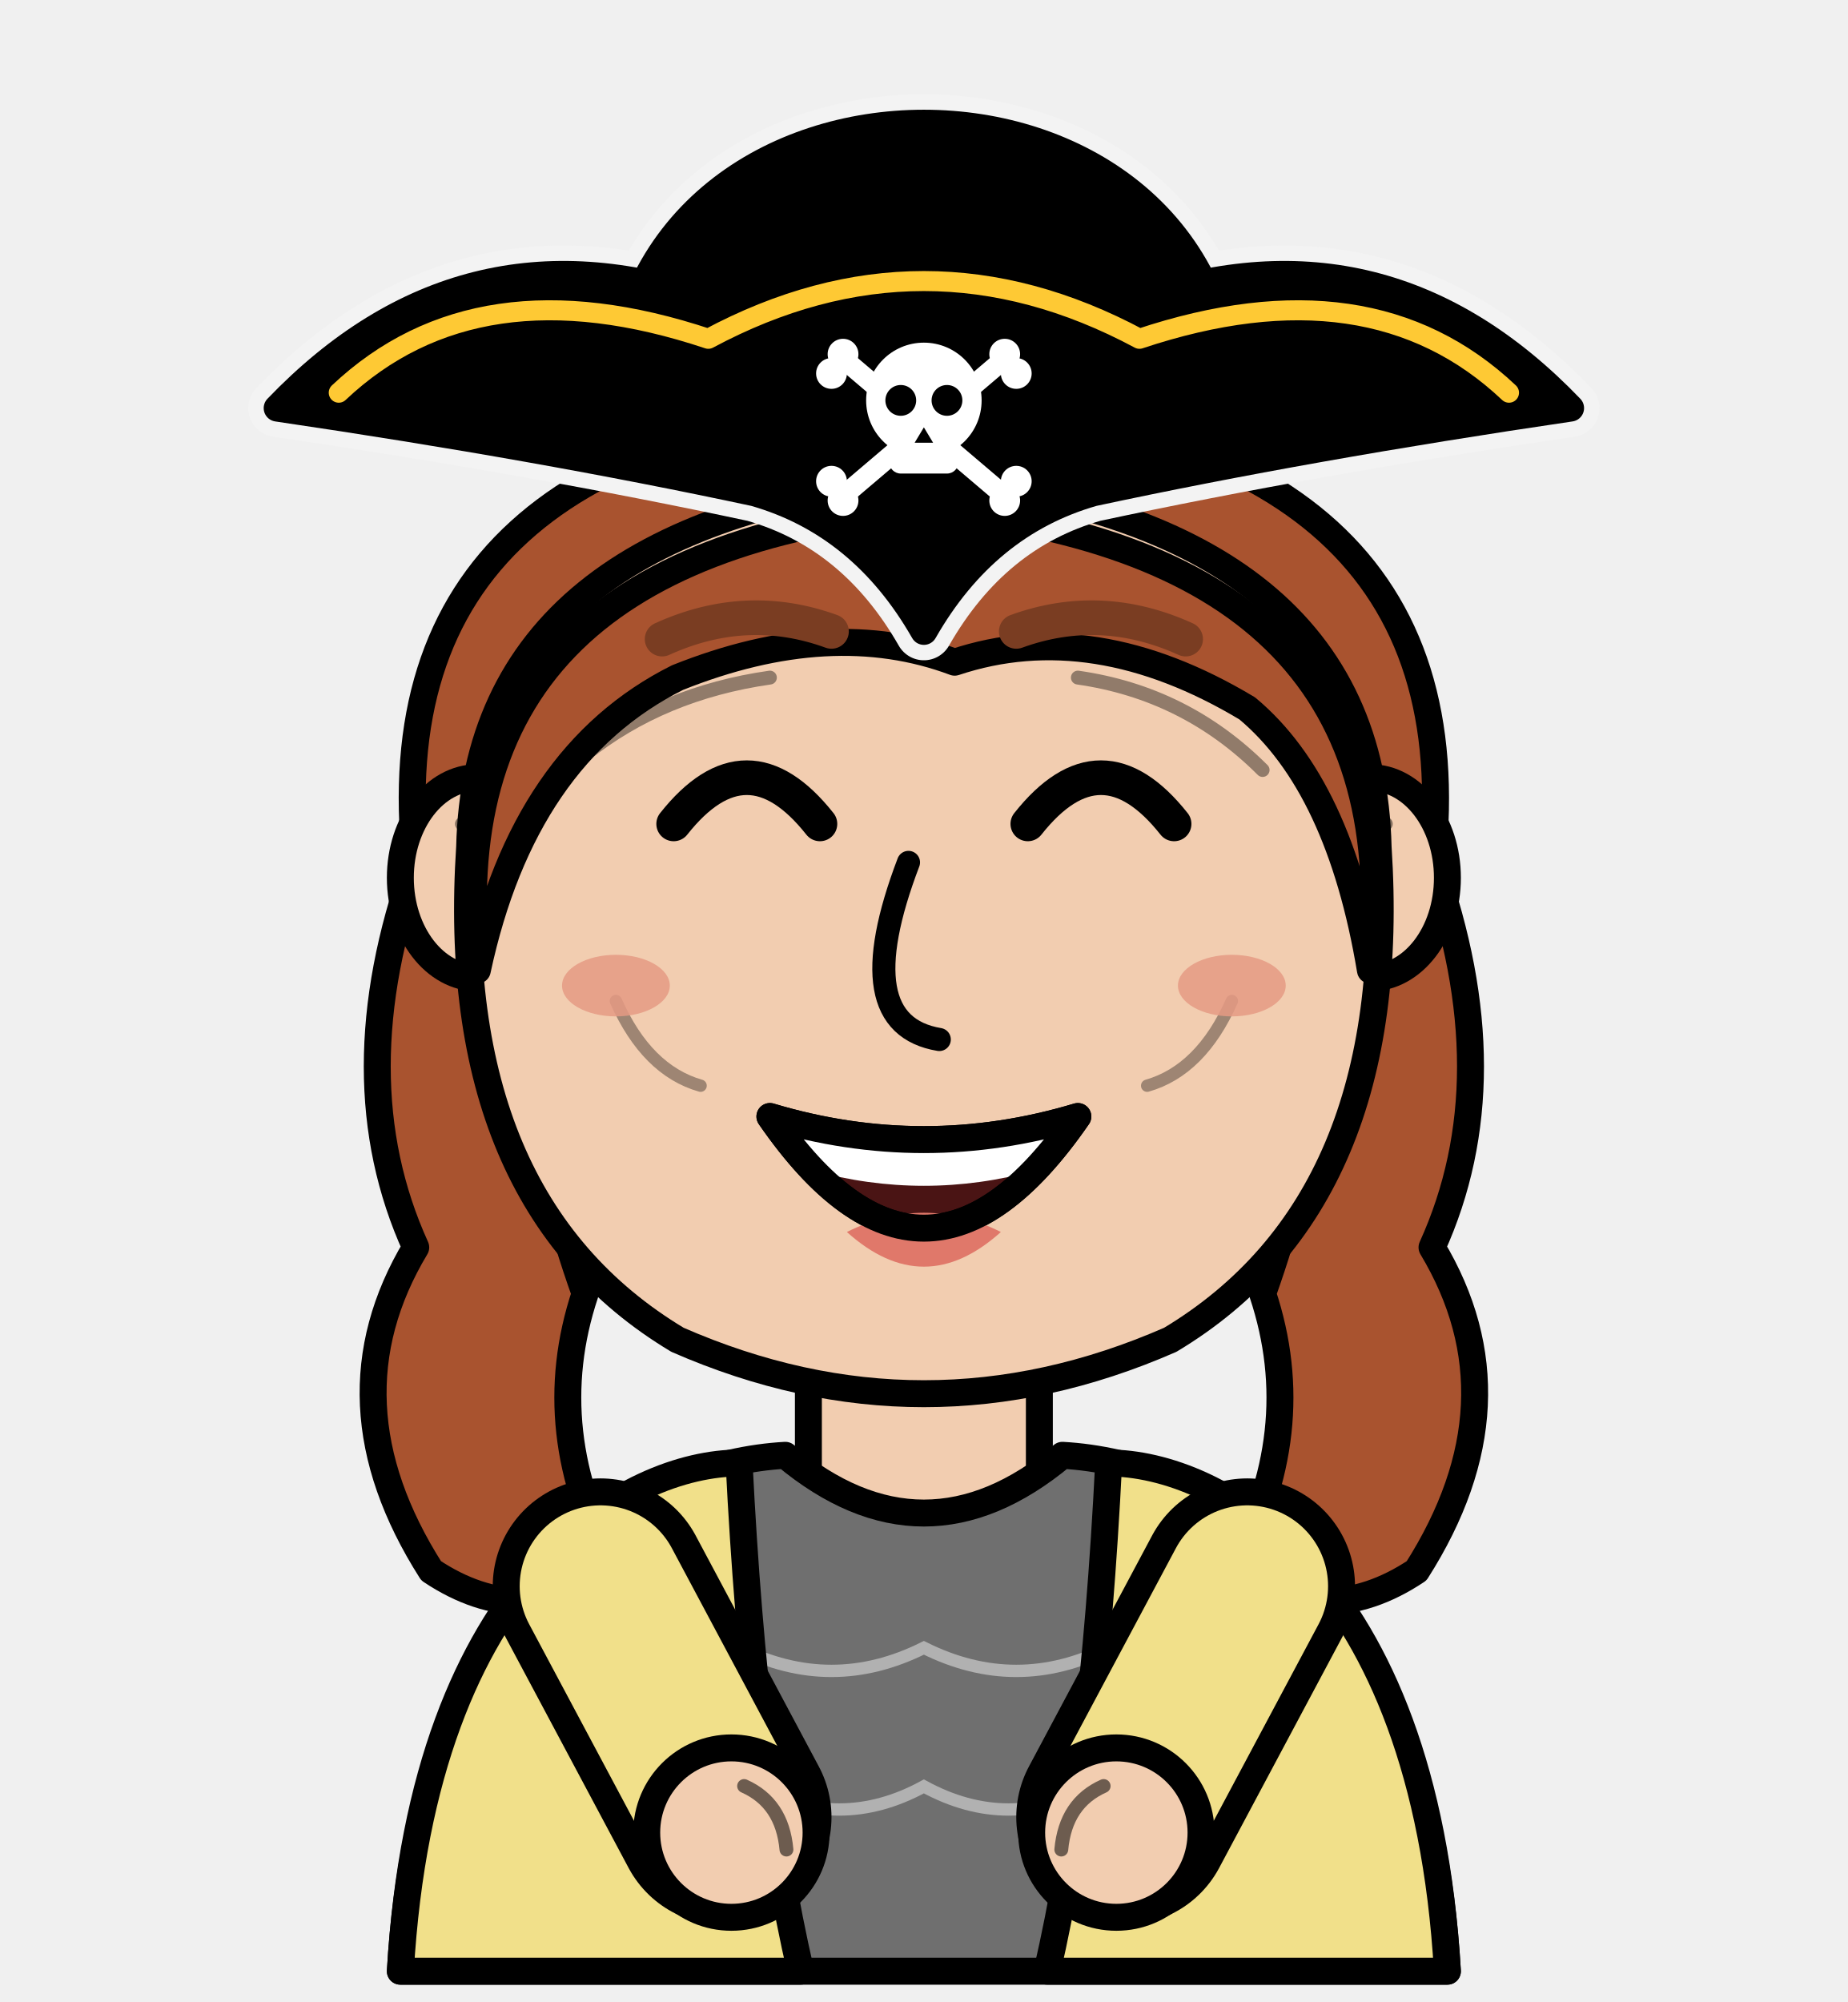
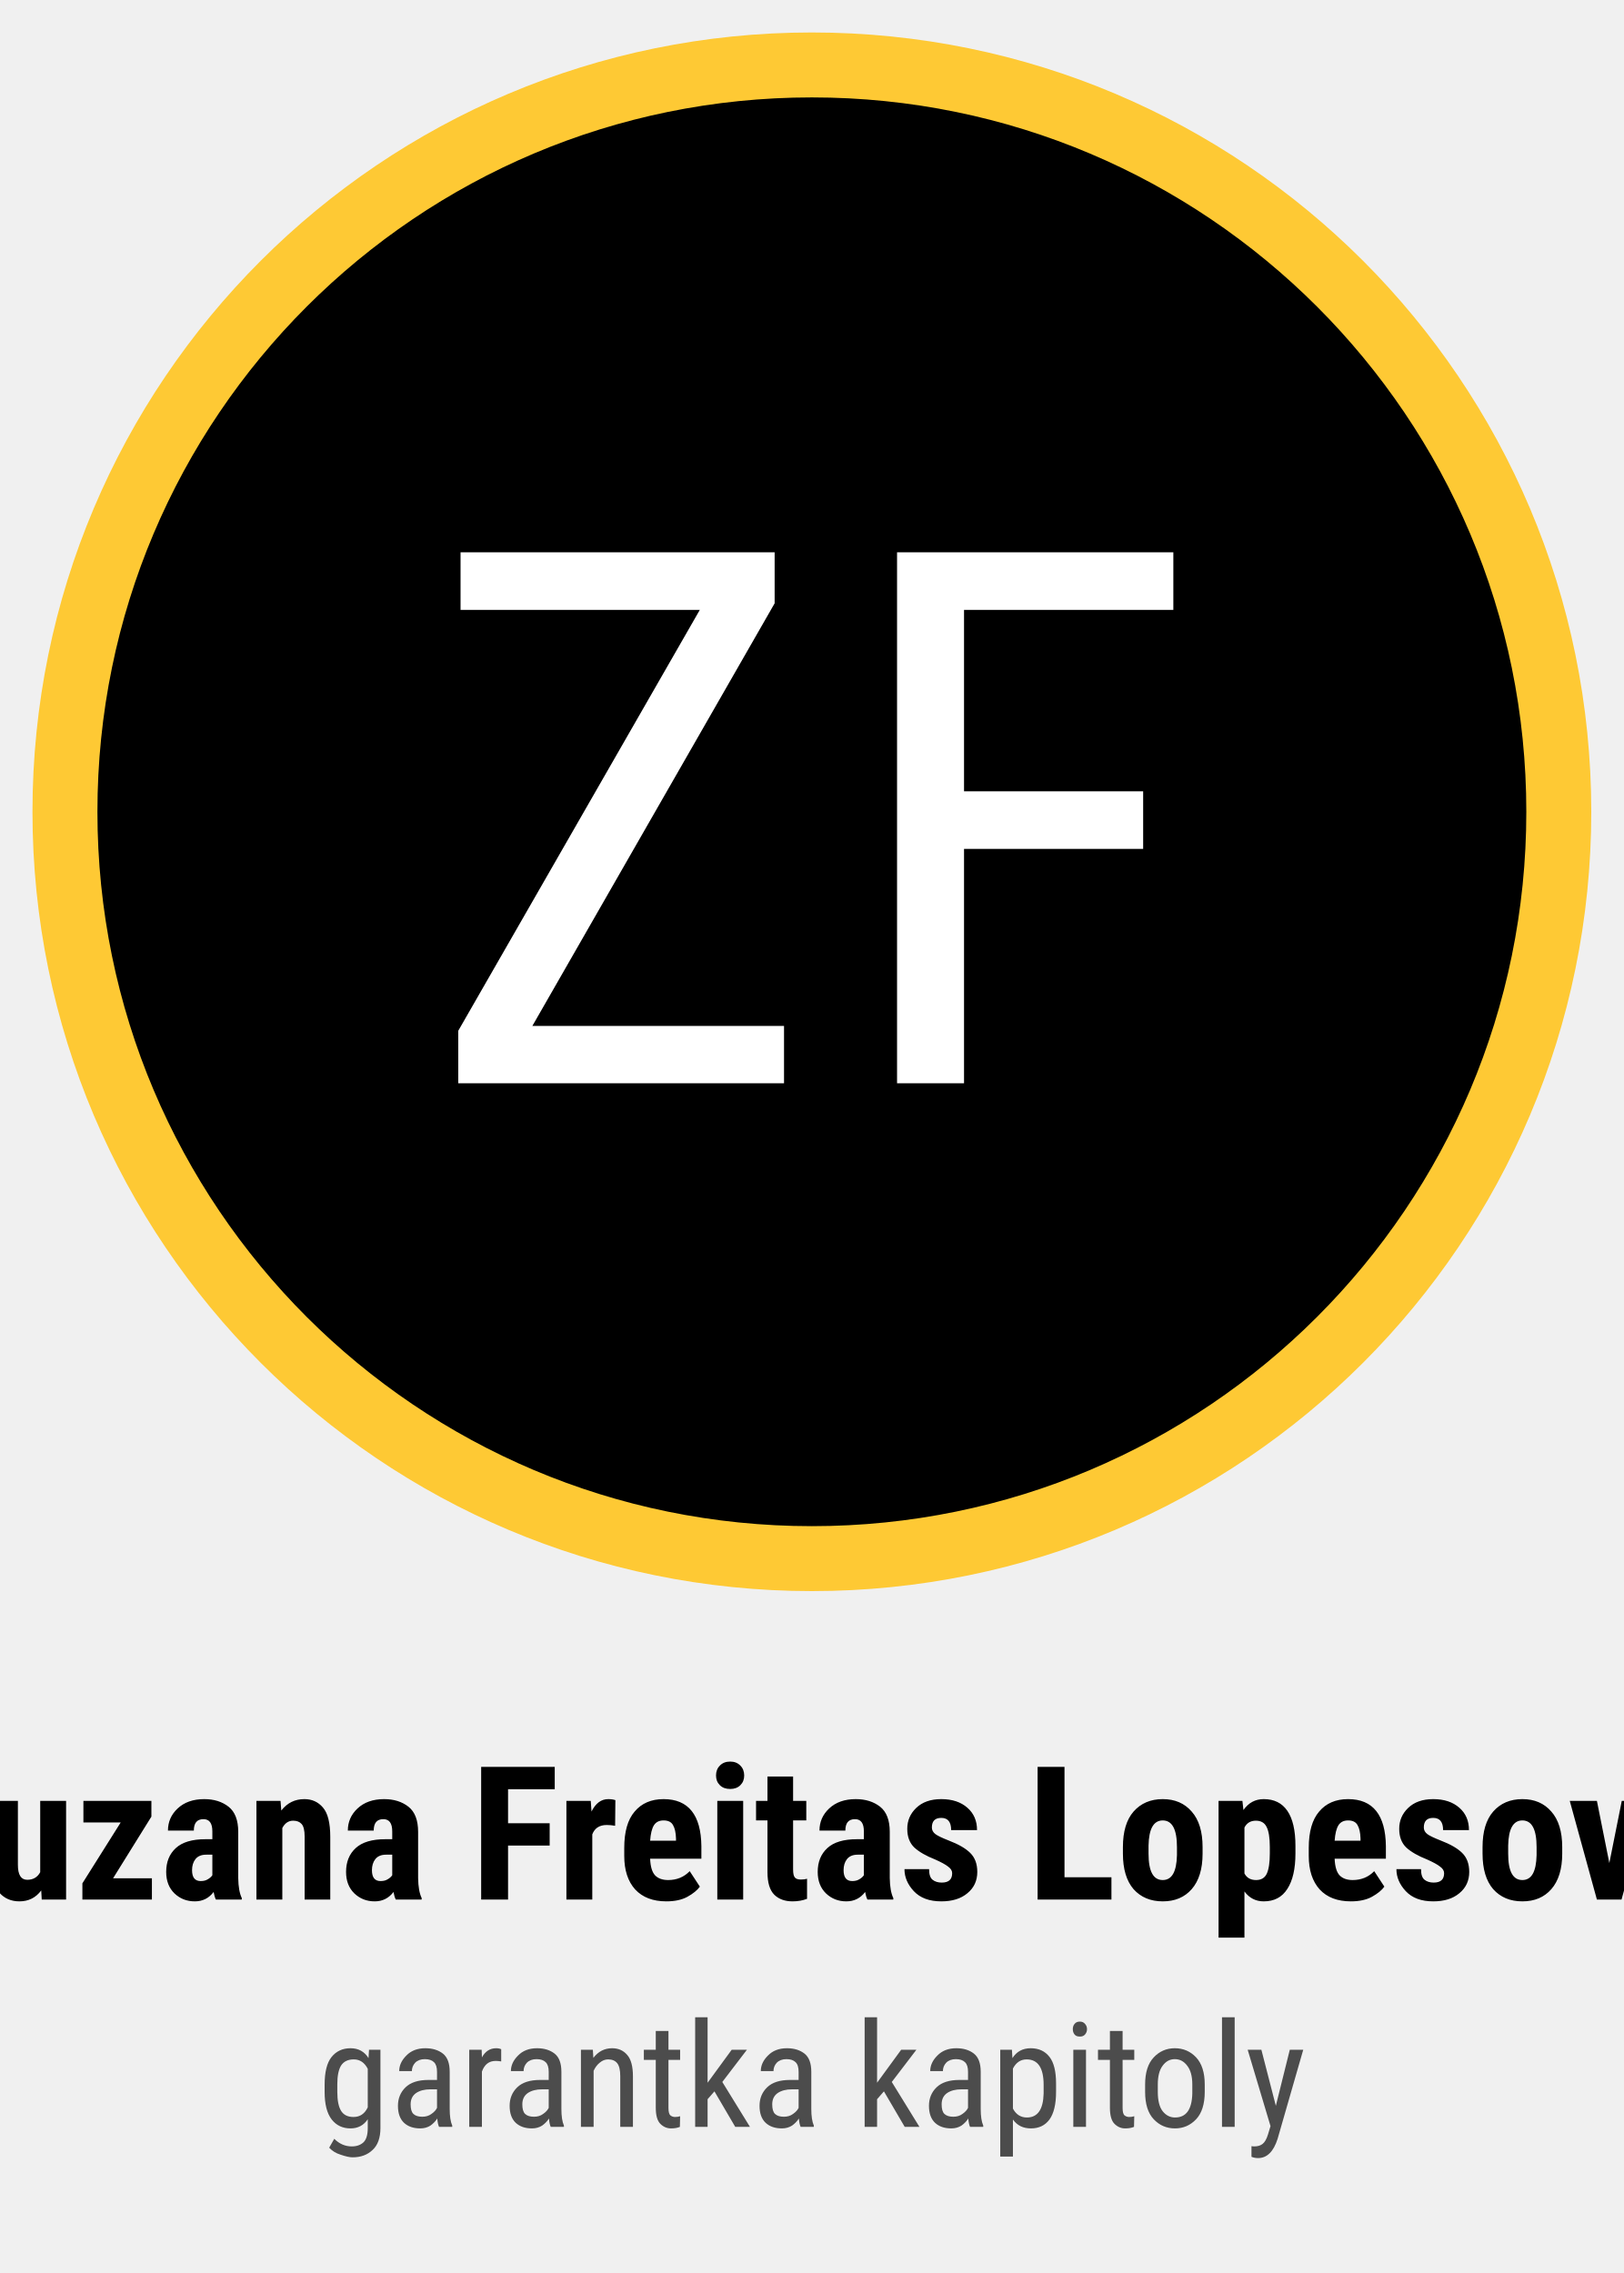
- <svg xmlns="http://www.w3.org/2000/svg" role="img" aria-label="Zuzana Freitas Lopesová, garantka kapitoly, v pirátském klobouku má radost" viewBox="0 0 240 260" width="600" height="650" data-mood="happy" data-kdo="freitas">
-   <g data-part="breath" style="transform-box:fill-box;transform-origin:50% 100%;transform:scale(1)">
-     <g>
-       <path d="M 54 112 Q 48 56 120 52 Q 192 56 186 112 Q 196 140 186 162 Q 198 182 184 204 Q 172 212 160 204 Q 170 186 164 168 Q 174 140 168 124 Q 172 90 120 82 Q 68 90 72 124 Q 66 140 76 168 Q 70 186 80 204 Q 68 212 56 204 Q 42 182 54 162 Q 44 140 54 112 Z" fill="#a9532f" stroke="#000" stroke-width="3.5" stroke-linejoin="round" />
-       <path d="M 105 156 V 204 H 135 V 156 Z" fill="#f2cdb0" stroke="#000" stroke-width="3.5" stroke-linejoin="round" />
-       <g>
-         <path d="M 52 256 L 52 256 C 55 204 84 190 102 189 Q 120 204 138 189 C 156 190 185 204 188 256 L 188 256 Z" fill="#6f6f6f" stroke="#000" stroke-width="3.5" stroke-linejoin="round" />
-         <path d="M 96 214 q 12 6 24 0 q 12 6 24 0 M 98 232 q 11 6 22 0 q 11 6 22 0" fill="none" stroke="#f3f3f3" stroke-width="1.6" opacity="0.5" />
-         <path d="M 52 256 L 52 256 C 55 204 82 190 96 190 Q 98 230 104 256 Z" fill="#f1e08a" stroke="#000" stroke-width="3.5" stroke-linejoin="round" />
-         <path d="M 188 256 L 188 256 C 185 204 158 190 144 190 Q 142 230 136 256 Z" fill="#f1e08a" stroke="#000" stroke-width="3.5" stroke-linejoin="round" />
-       </g>
-       <g>
-         <g fill="none" stroke-linecap="round" stroke-linejoin="round">
-           <path d="M 78 206 L 94 236" stroke="#000" stroke-width="28" />
-           <path d="M 78 206 L 94 236" stroke="#f1e08a" stroke-width="21" />
-         </g>
-         <g>
-           <circle cx="95" cy="238" r="11" fill="#f2cdb0" stroke="#000" stroke-width="3.5" stroke-linejoin="round" />
-           <path d="M 96.65 231.95 q 4.95 2.2 5.5 8.25" fill="none" stroke="#000" stroke-width="1.8" stroke-linecap="round" opacity="0.55" />
-         </g>
-       </g>
-       <g>
-         <g fill="none" stroke-linecap="round" stroke-linejoin="round">
-           <path d="M 162 206 L 146 236" stroke="#000" stroke-width="28" />
-           <path d="M 162 206 L 146 236" stroke="#f1e08a" stroke-width="21" />
-         </g>
-         <g>
-           <circle cx="145" cy="238" r="11" fill="#f2cdb0" stroke="#000" stroke-width="3.5" stroke-linejoin="round" />
-           <path d="M 143.35 231.95 q -4.95 2.2 -5.5 8.25" fill="none" stroke="#000" stroke-width="1.8" stroke-linecap="round" opacity="0.55" />
-         </g>
-       </g>
-       <g>
-         <ellipse cx="62" cy="114" rx="10" ry="13" fill="#f2cdb0" stroke="#000" stroke-width="3.5" stroke-linejoin="round" />
-         <path d="M 60 107 q 5 6 0 13" fill="none" stroke="#000" stroke-width="1.8" stroke-linecap="round" opacity="0.45" />
-         <ellipse cx="178" cy="114" rx="10" ry="13" fill="#f2cdb0" stroke="#000" stroke-width="3.5" stroke-linejoin="round" />
-         <path d="M 180 107 q -5 6 0 13" fill="none" stroke="#000" stroke-width="1.8" stroke-linecap="round" opacity="0.45" />
-       </g>
-       <path d="M 61 110 Q 62 68 120 62 Q 178 68 179 110 Q 182 156 152 174 Q 120 188 88 174 Q 58 156 61 110 Z" fill="#f2cdb0" stroke="#000" stroke-width="3.5" stroke-linejoin="round" />
-       <g>
-         <path d="M 62 126 Q 56 72 120 66 Q 184 72 178 126 Q 174 102 162 92 Q 142 80 124 86 Q 108 80 88 88 Q 68 98 62 126 Z" fill="#a9532f" stroke="#000" stroke-width="3.5" stroke-linejoin="round" />
-         <path d="M 76 98 q 10 -8 24 -10 M 140 88 q 14 2 24 12" fill="none" stroke="#000" stroke-width="1.8" opacity="0.4" stroke-linecap="round" />
-       </g>
-       <g fill="none" stroke="#000" stroke-width="1.6" opacity="0.35" stroke-linecap="round">
-         <path d="M 80 130 q 4 9 11 11 M 160 130 q -4 9 -11 11" />
-       </g>
-       <path d="M 118 112 Q 110 133 122 135" fill="none" stroke="#000" stroke-width="3" stroke-linecap="round" />
-       <g>
-         <path d="M 100 145 Q 120 174 140 145 Q 120 151 100 145 Z" fill="#4a1414" stroke="#000" stroke-width="3.5" stroke-linejoin="round" />
-         <path d="M 110 160 Q 120 155 130 160 Q 125 164.5 120 164.5 Q 115 164.5 110 160 Z" fill="#e0786a" />
-         <path d="M 103.5 146.5 Q 120 151.5 136.5 146.5 L 134.5 152 Q 120 156 105.5 152 Z" fill="#fff" />
-         <path d="M 100 145 Q 120 174 140 145 Q 120 151 100 145 Z" fill="none" stroke="#000" stroke-width="3.5" stroke-linejoin="round" />
-       </g>
-       <path d="M 87.5 107 Q 97 95 106.5 107" fill="none" stroke="#000" stroke-width="4.5" stroke-linecap="round" />
-       <path d="M 133.5 107 Q 143 95 152.5 107" fill="none" stroke="#000" stroke-width="4.5" stroke-linecap="round" />
-       <ellipse cx="80" cy="128" rx="7" ry="4" fill="#e59a84" opacity="0.85" />
-       <ellipse cx="160" cy="128" rx="7" ry="4" fill="#e59a84" opacity="0.85" />
-       <g fill="none" stroke="#7a3d22" stroke-width="4.5" stroke-linecap="round">
-         <path d="M 86 83 Q 97 78 108 82" />
-         <path d="M 132 82 Q 143 78 154 83" />
-       </g>
-       <g stroke-linejoin="round">
-         <g fill="none" stroke="#f3f3f3" stroke-width="7.5">
-           <path d="M 80 52 C 82 4 158 4 160 52 Z" />
-           <path d="M 36 53 Q 60 28 92 39 Q 120 23 148 39 Q 180 28 204 53 Q 170 58 142 64 Q 128 68 120 82 Q 112 68 98 64 Q 70 58 36 53 Z" />
-         </g>
-         <path d="M 80 52 C 82 4 158 4 160 52 Z" fill="#000" stroke="#000" stroke-width="3.5" />
-         <path d="M 36 53 Q 60 28 92 39 Q 120 23 148 39 Q 180 28 204 53 Q 170 58 142 64 Q 128 68 120 82 Q 112 68 98 64 Q 70 58 36 53 Z" fill="#000" stroke="#000" stroke-width="3.5" />
-         <path d="M 44 51 Q 62 34 92 44 Q 120 29 148 44 Q 178 34 196 51" fill="none" stroke="#fec934" stroke-width="2.6" stroke-linecap="round" />
-         <g>
-           <g stroke="#fff" stroke-width="2.6" stroke-linecap="round">
-             <path d="M 110 47 L 130 64" />
-             <path d="M 130 47 L 110 64" />
-           </g>
-           <g fill="#fff">
-             <circle cx="109.5" cy="46" r="2" />
-             <circle cx="108" cy="48.5" r="2" />
-             <circle cx="130.5" cy="46" r="2" />
-             <circle cx="132" cy="48.5" r="2" />
-             <circle cx="109.5" cy="65" r="2" />
-             <circle cx="108" cy="62.5" r="2" />
-             <circle cx="130.5" cy="65" r="2" />
-             <circle cx="132" cy="62.5" r="2" />
-             <circle cx="120" cy="52" r="7.5" />
-             <rect x="115.5" y="55" width="9" height="6.5" rx="1.5" />
-           </g>
-           <g fill="#000">
-             <circle cx="117" cy="52" r="2" />
-             <circle cx="123" cy="52" r="2" />
-             <path d="M 120 55.5 l -1.2 2 h 2.4 Z" />
-           </g>
-         </g>
-       </g>
-     </g>
-   </g>
+ <svg xmlns="http://www.w3.org/2000/svg" viewBox="0 0 100 140" width="600" height="840" aria-hidden="true">
+   <circle cx="50" cy="50" r="46" fill="var(--ink, #000)" />
+   <circle cx="50" cy="50" r="46" fill="none" stroke="var(--sun, #fec934)" stroke-width="4" />
+   <text x="50" y="51" text-anchor="middle" dominant-baseline="central" font-family="'Bebas Neue', 'Roboto Condensed', Arial, sans-serif" font-size="46" letter-spacing="1.5" fill="var(--paper, #fff)">ZF</text>
+   <text x="50" y="117" text-anchor="middle" font-family="'Roboto Condensed', Roboto, Arial, sans-serif" font-weight="700" font-size="11.5" fill="var(--ink, #000)">Zuzana Freitas Lopesová</text>
+   <text x="50" y="131" text-anchor="middle" font-family="'Roboto Condensed', Roboto, Arial, sans-serif" font-size="9" fill="var(--muted, #4c4c4c)">garantka kapitoly</text>
</svg>
